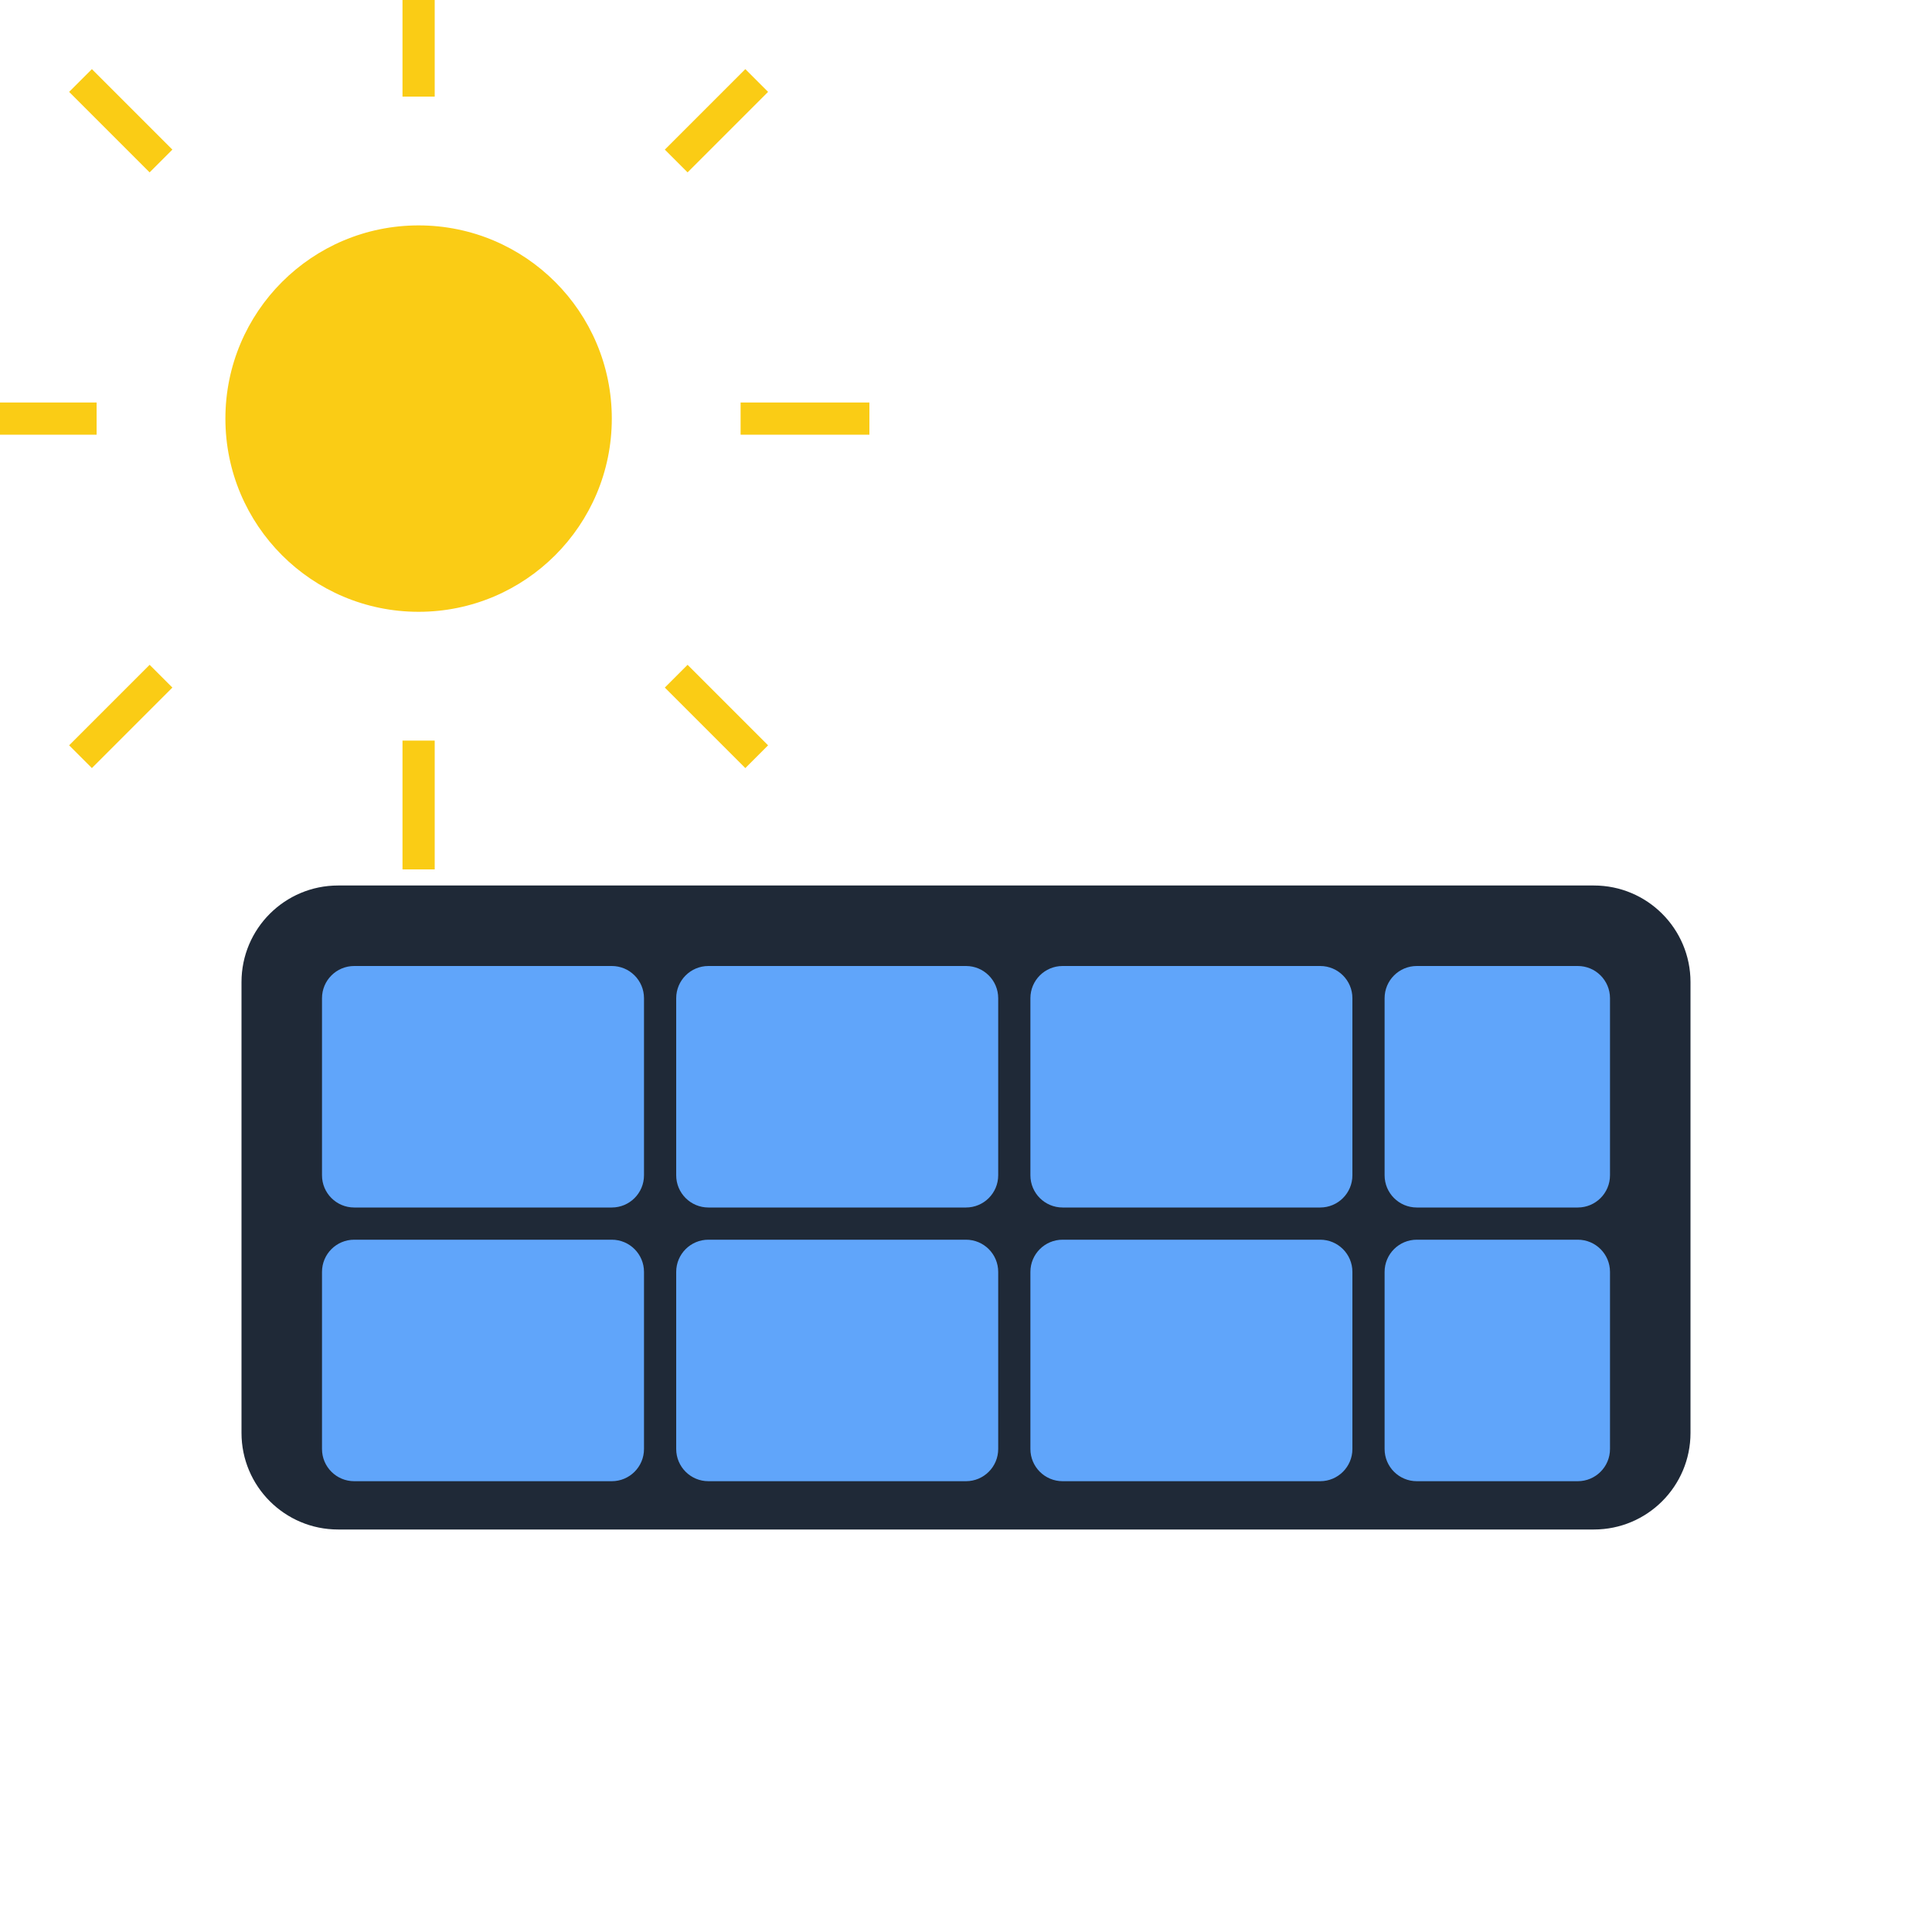
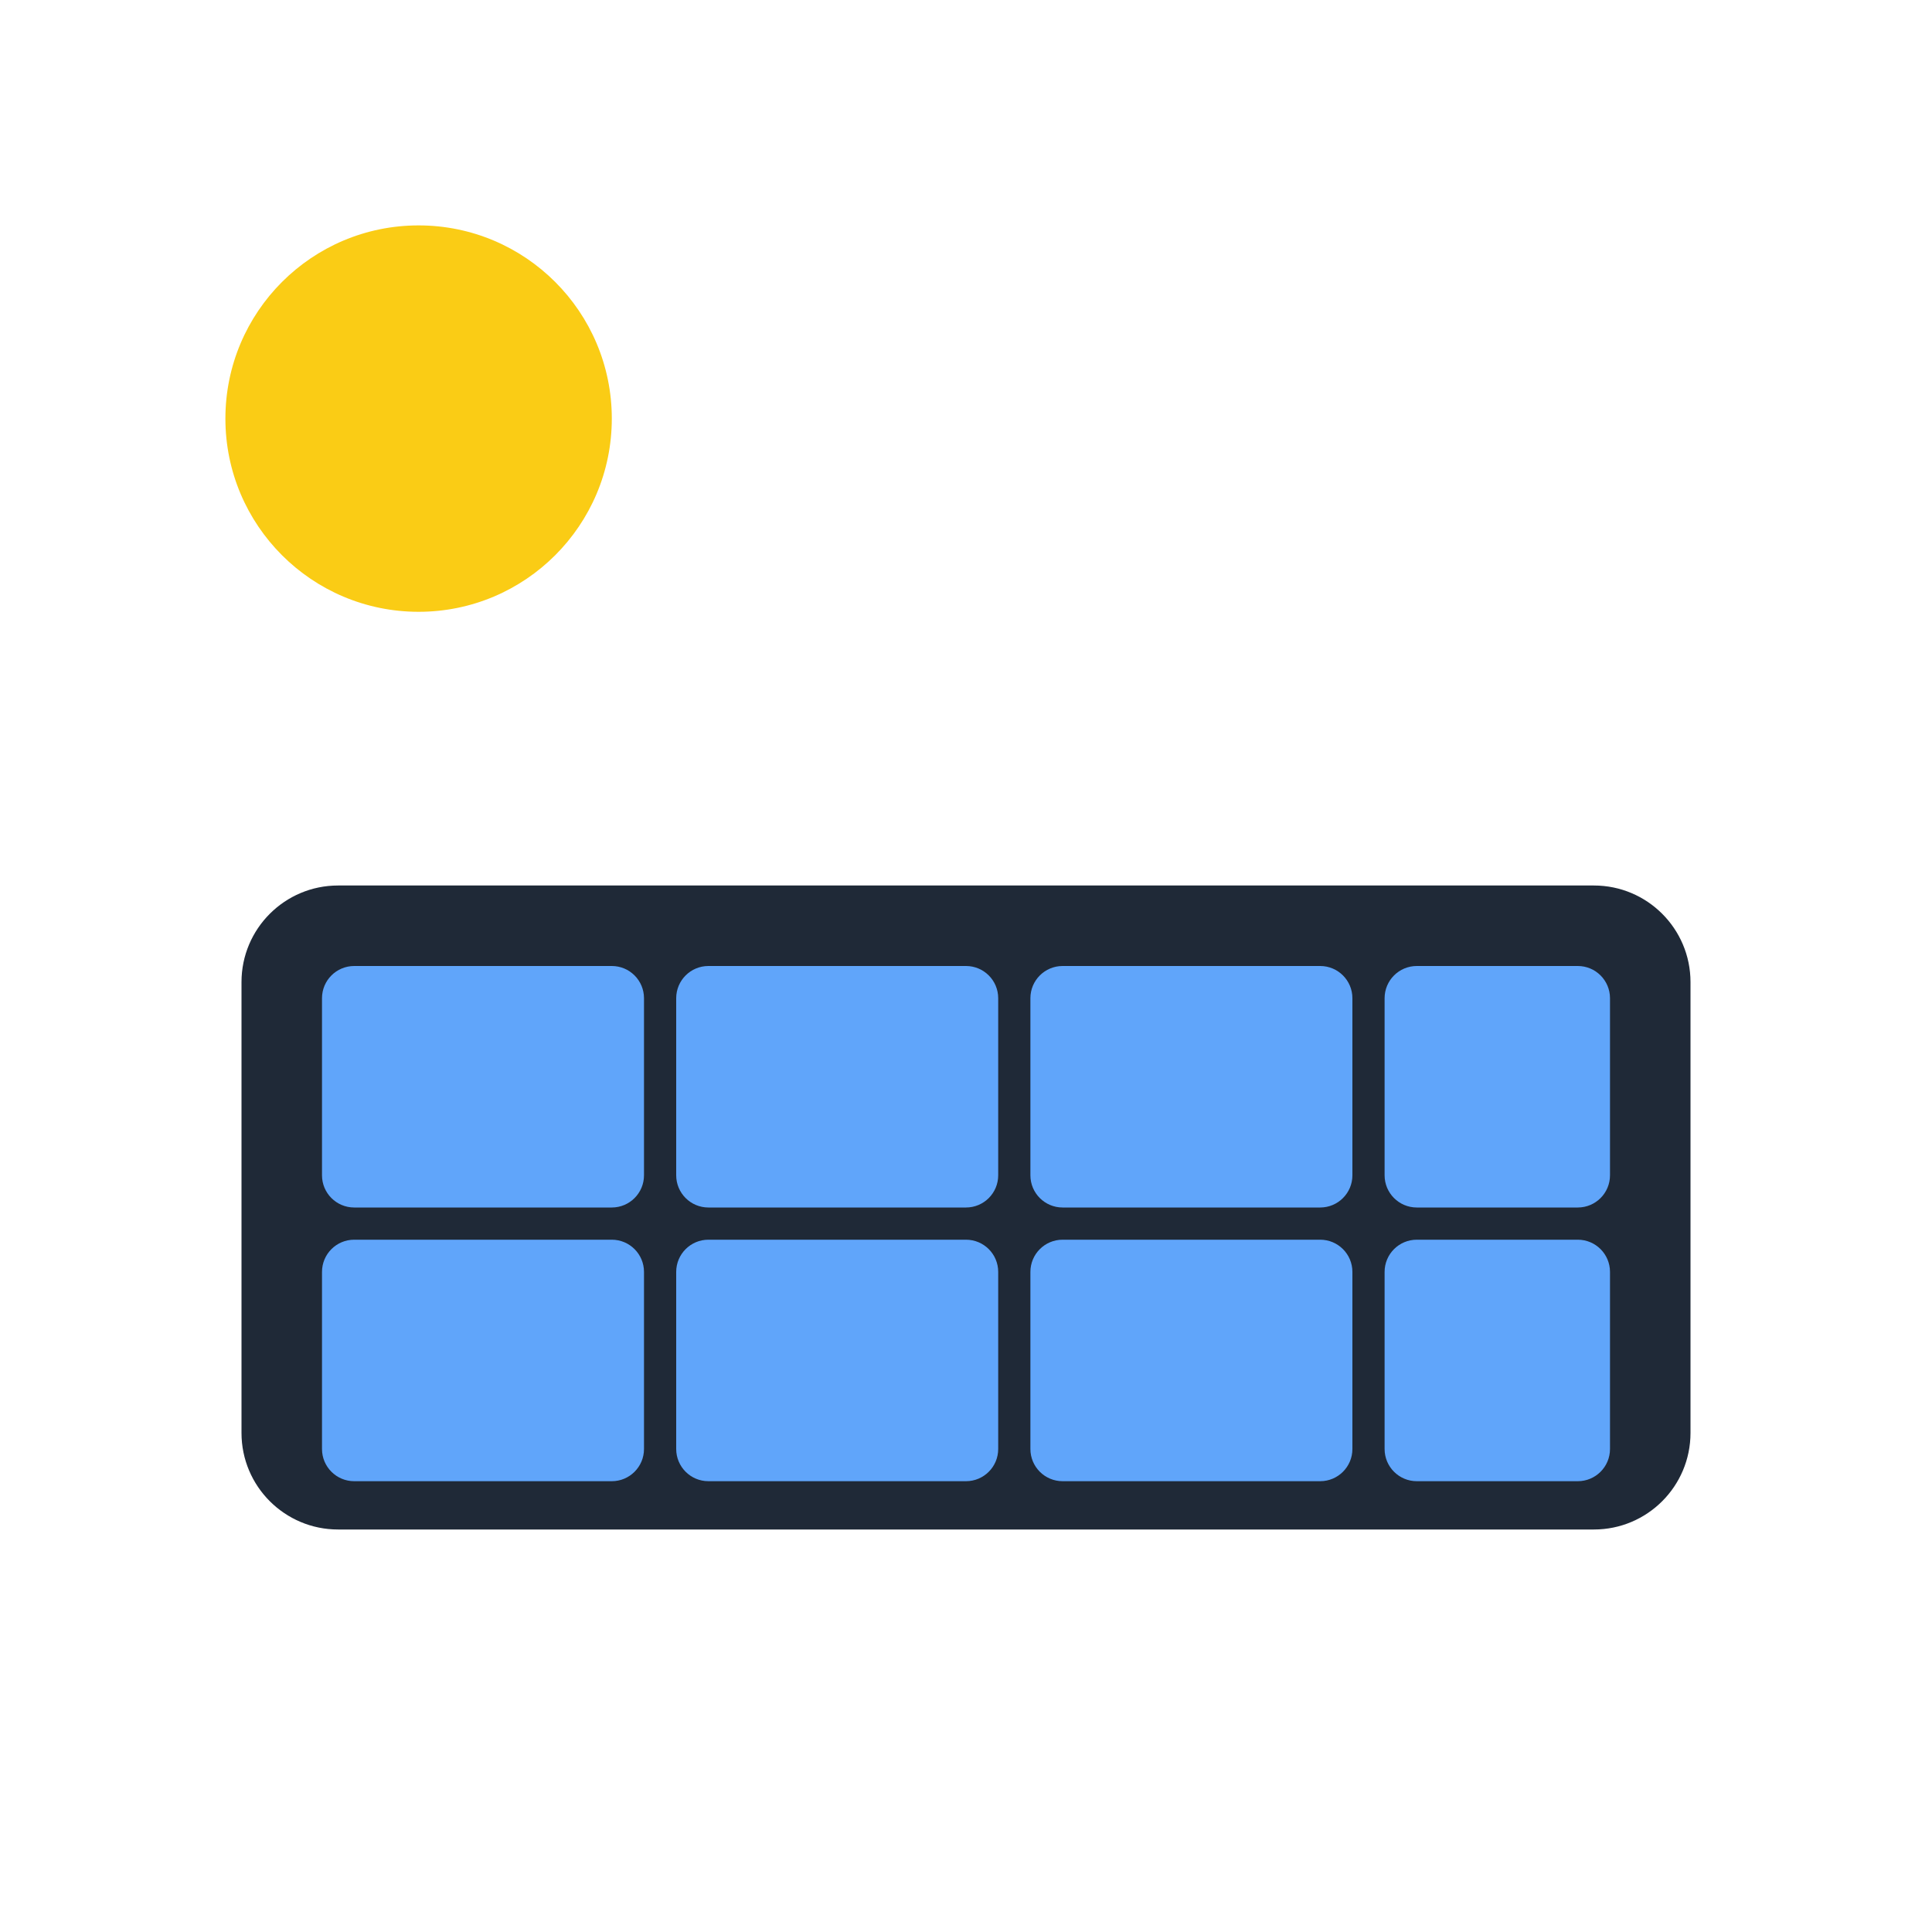
<svg xmlns="http://www.w3.org/2000/svg" viewBox="0 0 120 120">
  <rect x="15" y="55" width="90" height="40" rx="6" fill="#1f2937" />
  <g fill="#60a5fa">
    <rect x="20" y="60" width="20" height="15" rx="2" />
    <rect x="42" y="60" width="20" height="15" rx="2" />
    <rect x="64" y="60" width="20" height="15" rx="2" />
    <rect x="86" y="60" width="14" height="15" rx="2" />
    <rect x="20" y="77" width="20" height="15" rx="2" />
    <rect x="42" y="77" width="20" height="15" rx="2" />
    <rect x="64" y="77" width="20" height="15" rx="2" />
    <rect x="86" y="77" width="14" height="15" rx="2" />
  </g>
  <circle cx="26" cy="26" r="12" fill="#facc15" />
-   <g stroke="#facc15" stroke-width="2">
-     <line x1="26" y1="6" x2="26" y2="0" />
-     <line x1="26" y1="46" x2="26" y2="54" />
-     <line x1="6" y1="26" x2="0" y2="26" />
-     <line x1="46" y1="26" x2="54" y2="26" />
-     <line x1="10" y1="10" x2="5" y2="5" />
-     <line x1="42" y1="42" x2="47" y2="47" />
-     <line x1="42" y1="10" x2="47" y2="5" />
-     <line x1="10" y1="42" x2="5" y2="47" />
-   </g>
</svg>
